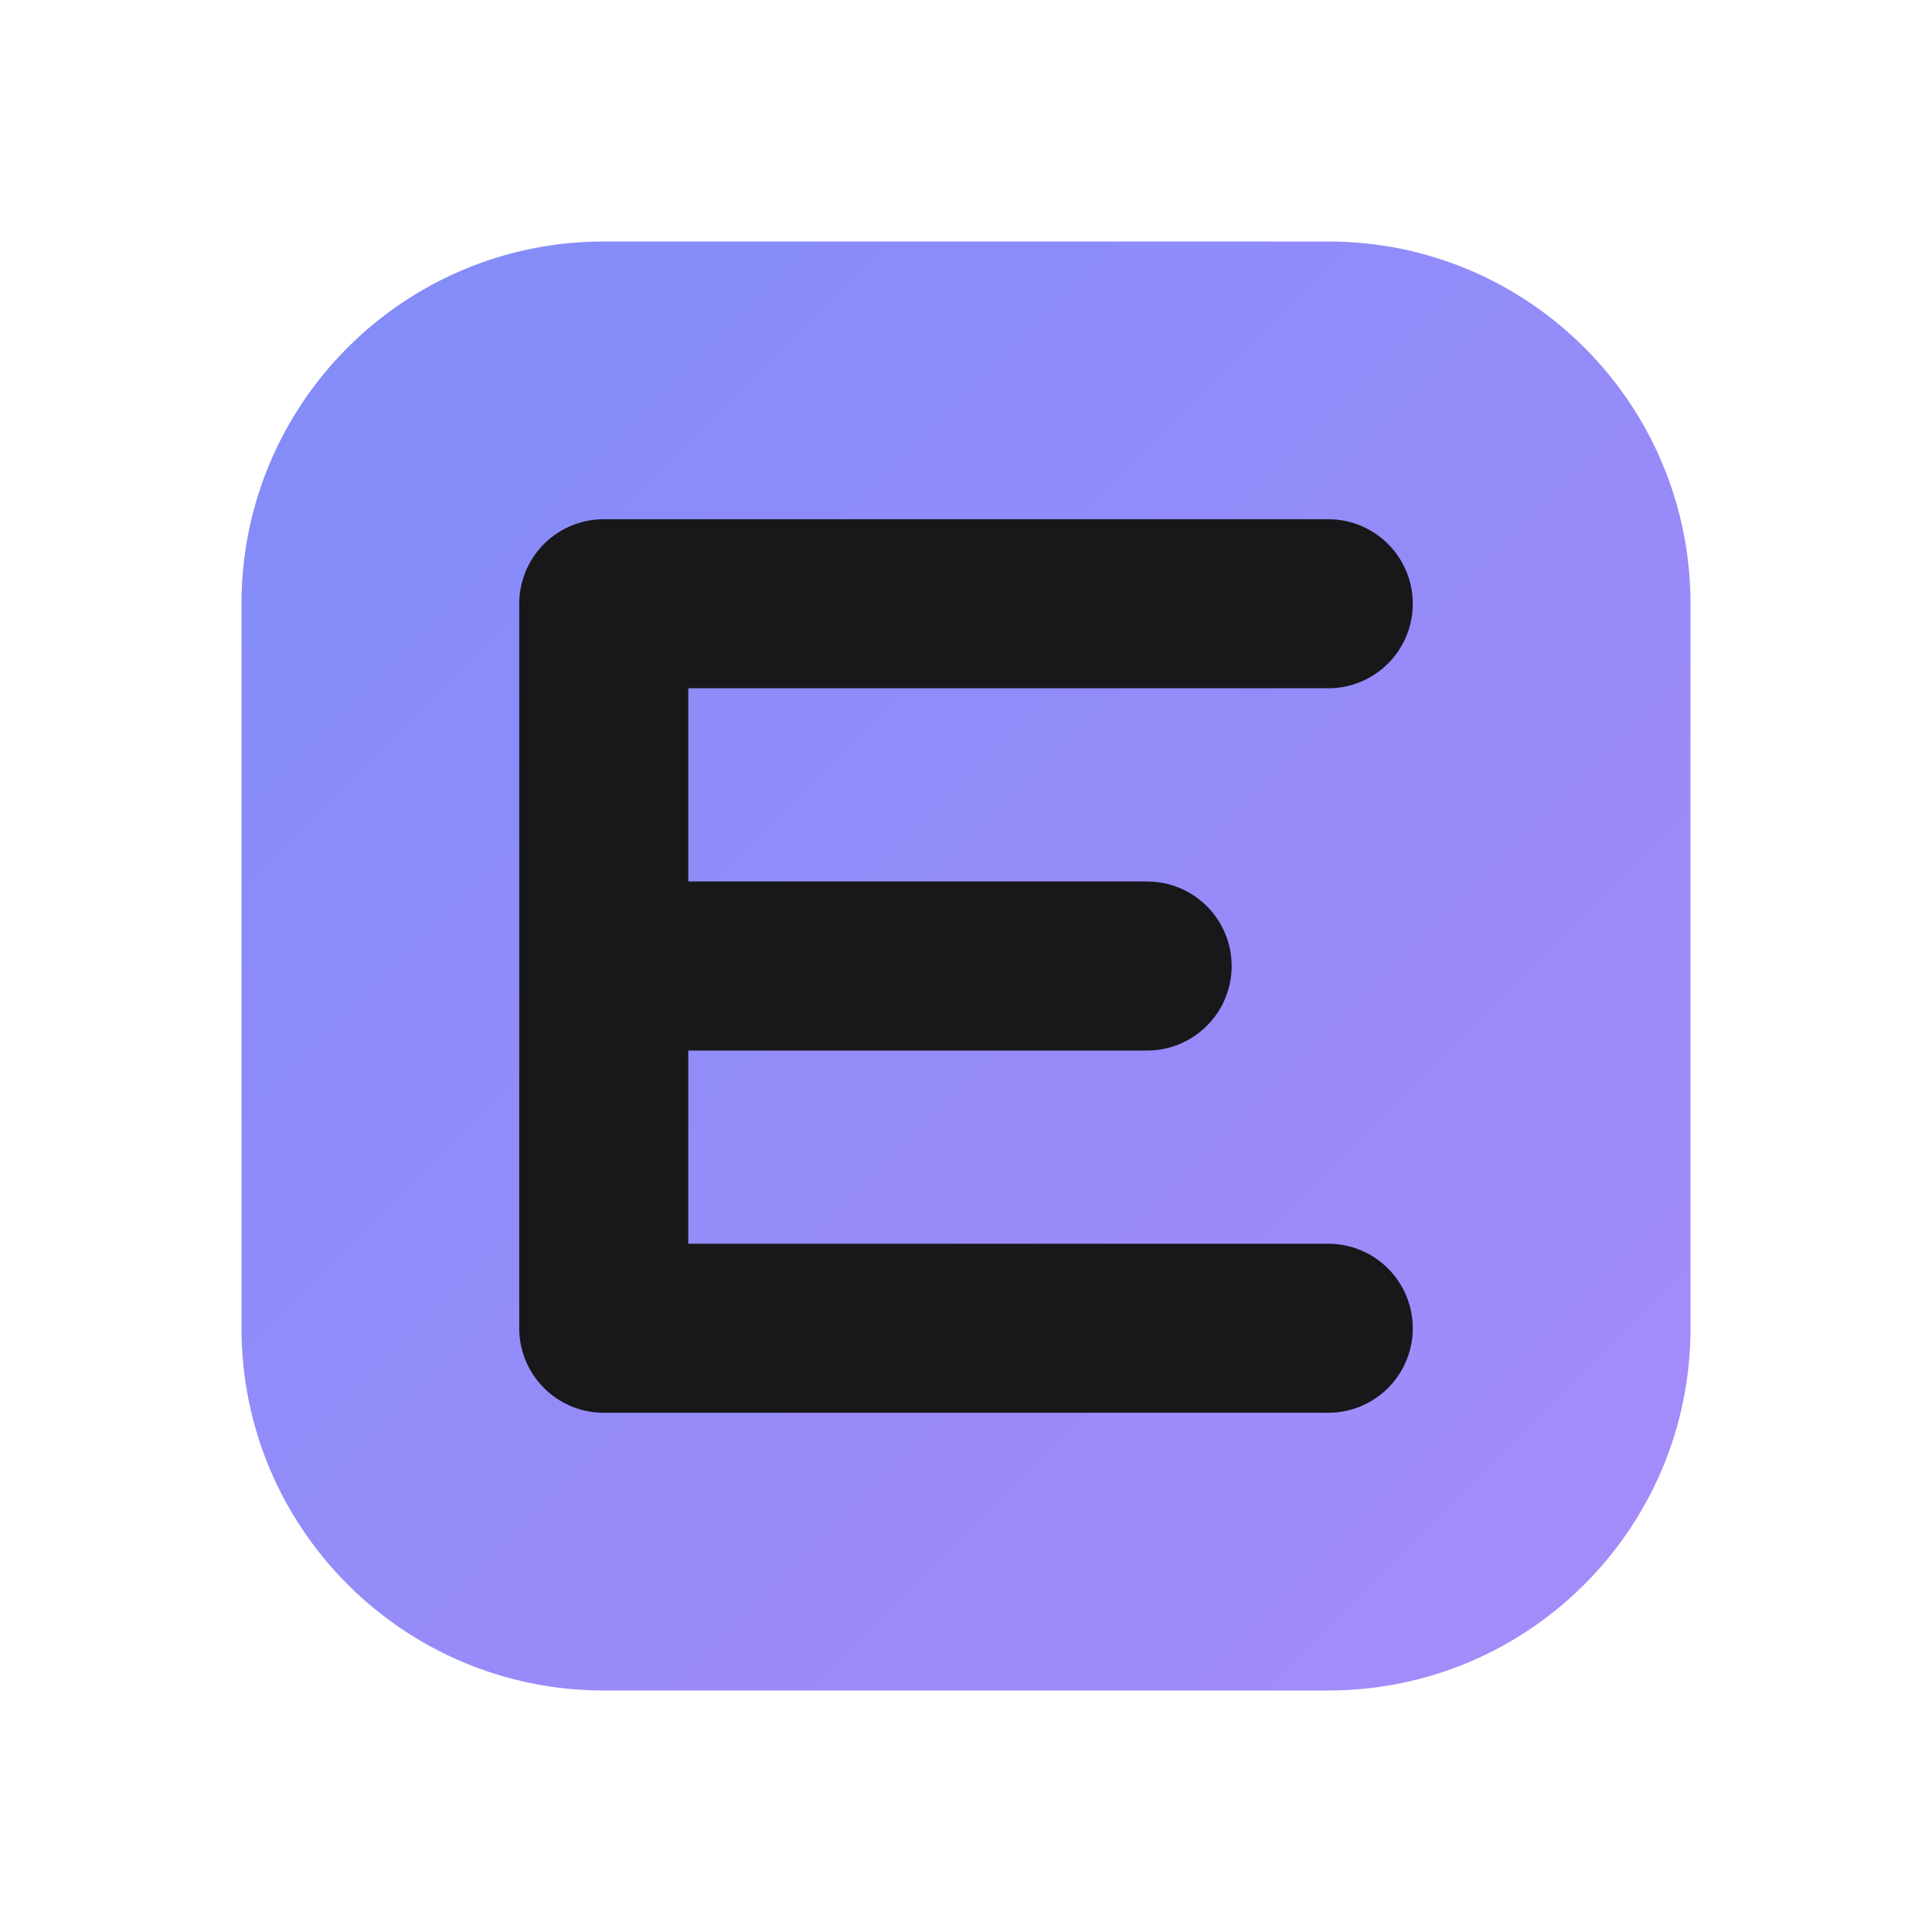
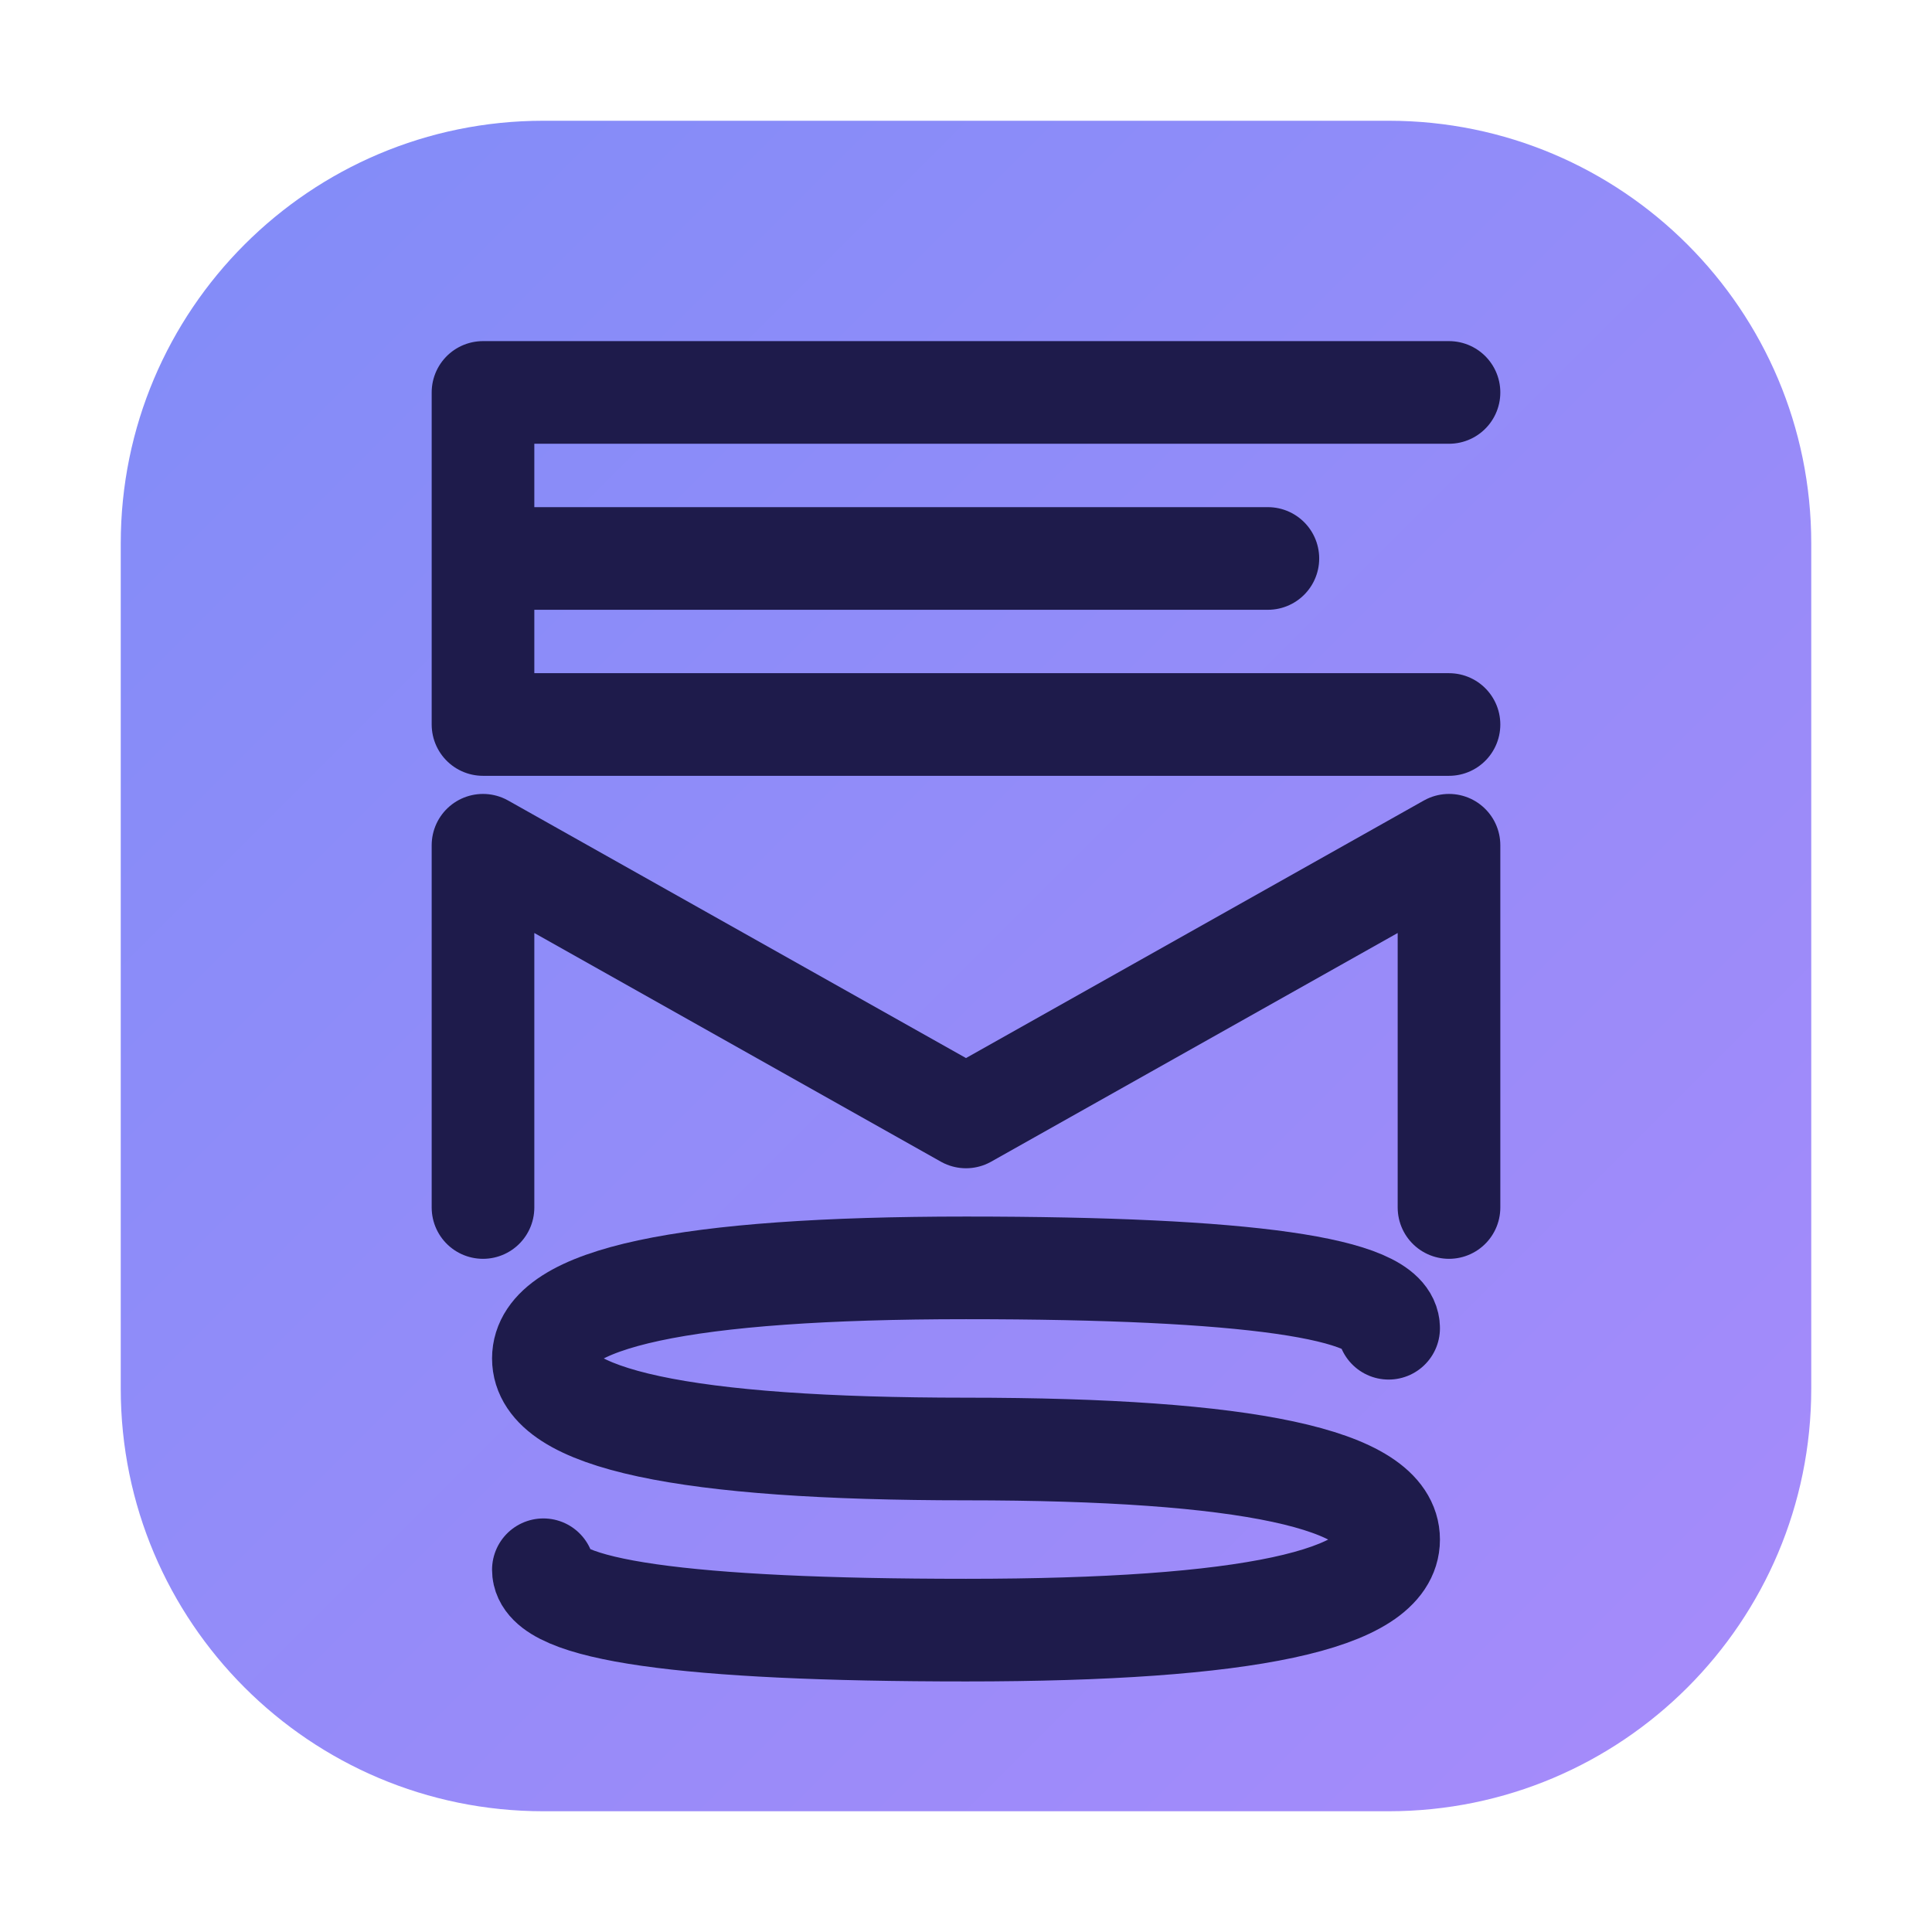
<svg xmlns="http://www.w3.org/2000/svg" width="32" height="32" viewBox="0 0 32 32">
  <defs>
    <linearGradient id="g" x1="0" y1="0" x2="1" y2="1">
      <stop offset="0%" stop-color="#818cf8" />
      <stop offset="100%" stop-color="#a78bfa" />
    </linearGradient>
  </defs>
-   <rect x="4" y="4" width="24" height="24" rx="6" fill="url(#g)" />
-   <path d="M10 10h12M10 16h9M10 22h12M10 10v12" stroke="#18181b" stroke-width="2.8" stroke-linecap="round" stroke-linejoin="round" fill="none" />
+   <rect x="2" y="2" width="28" height="28" rx="7" fill="url(#g)" />
+   <path d="M8 6.5h16M8 6.5v5.5M8 9.25h13M8 12h16" stroke="#1e1b4b" stroke-width="1.7" stroke-linecap="round" fill="none" />
+   <path d="M8 20V14l8 4.5L24 14v6" stroke="#1e1b4b" stroke-width="1.7" stroke-linecap="round" stroke-linejoin="round" fill="none" />
+   <path d="M23 22Q23 21 16 21Q9 21 9 22.5Q9 24 16 24Q23 24 23 25.5Q23 27 16 27Q9 27 9 26" stroke="#1e1b4b" stroke-width="1.7" stroke-linecap="round" fill="none" />
</svg>
